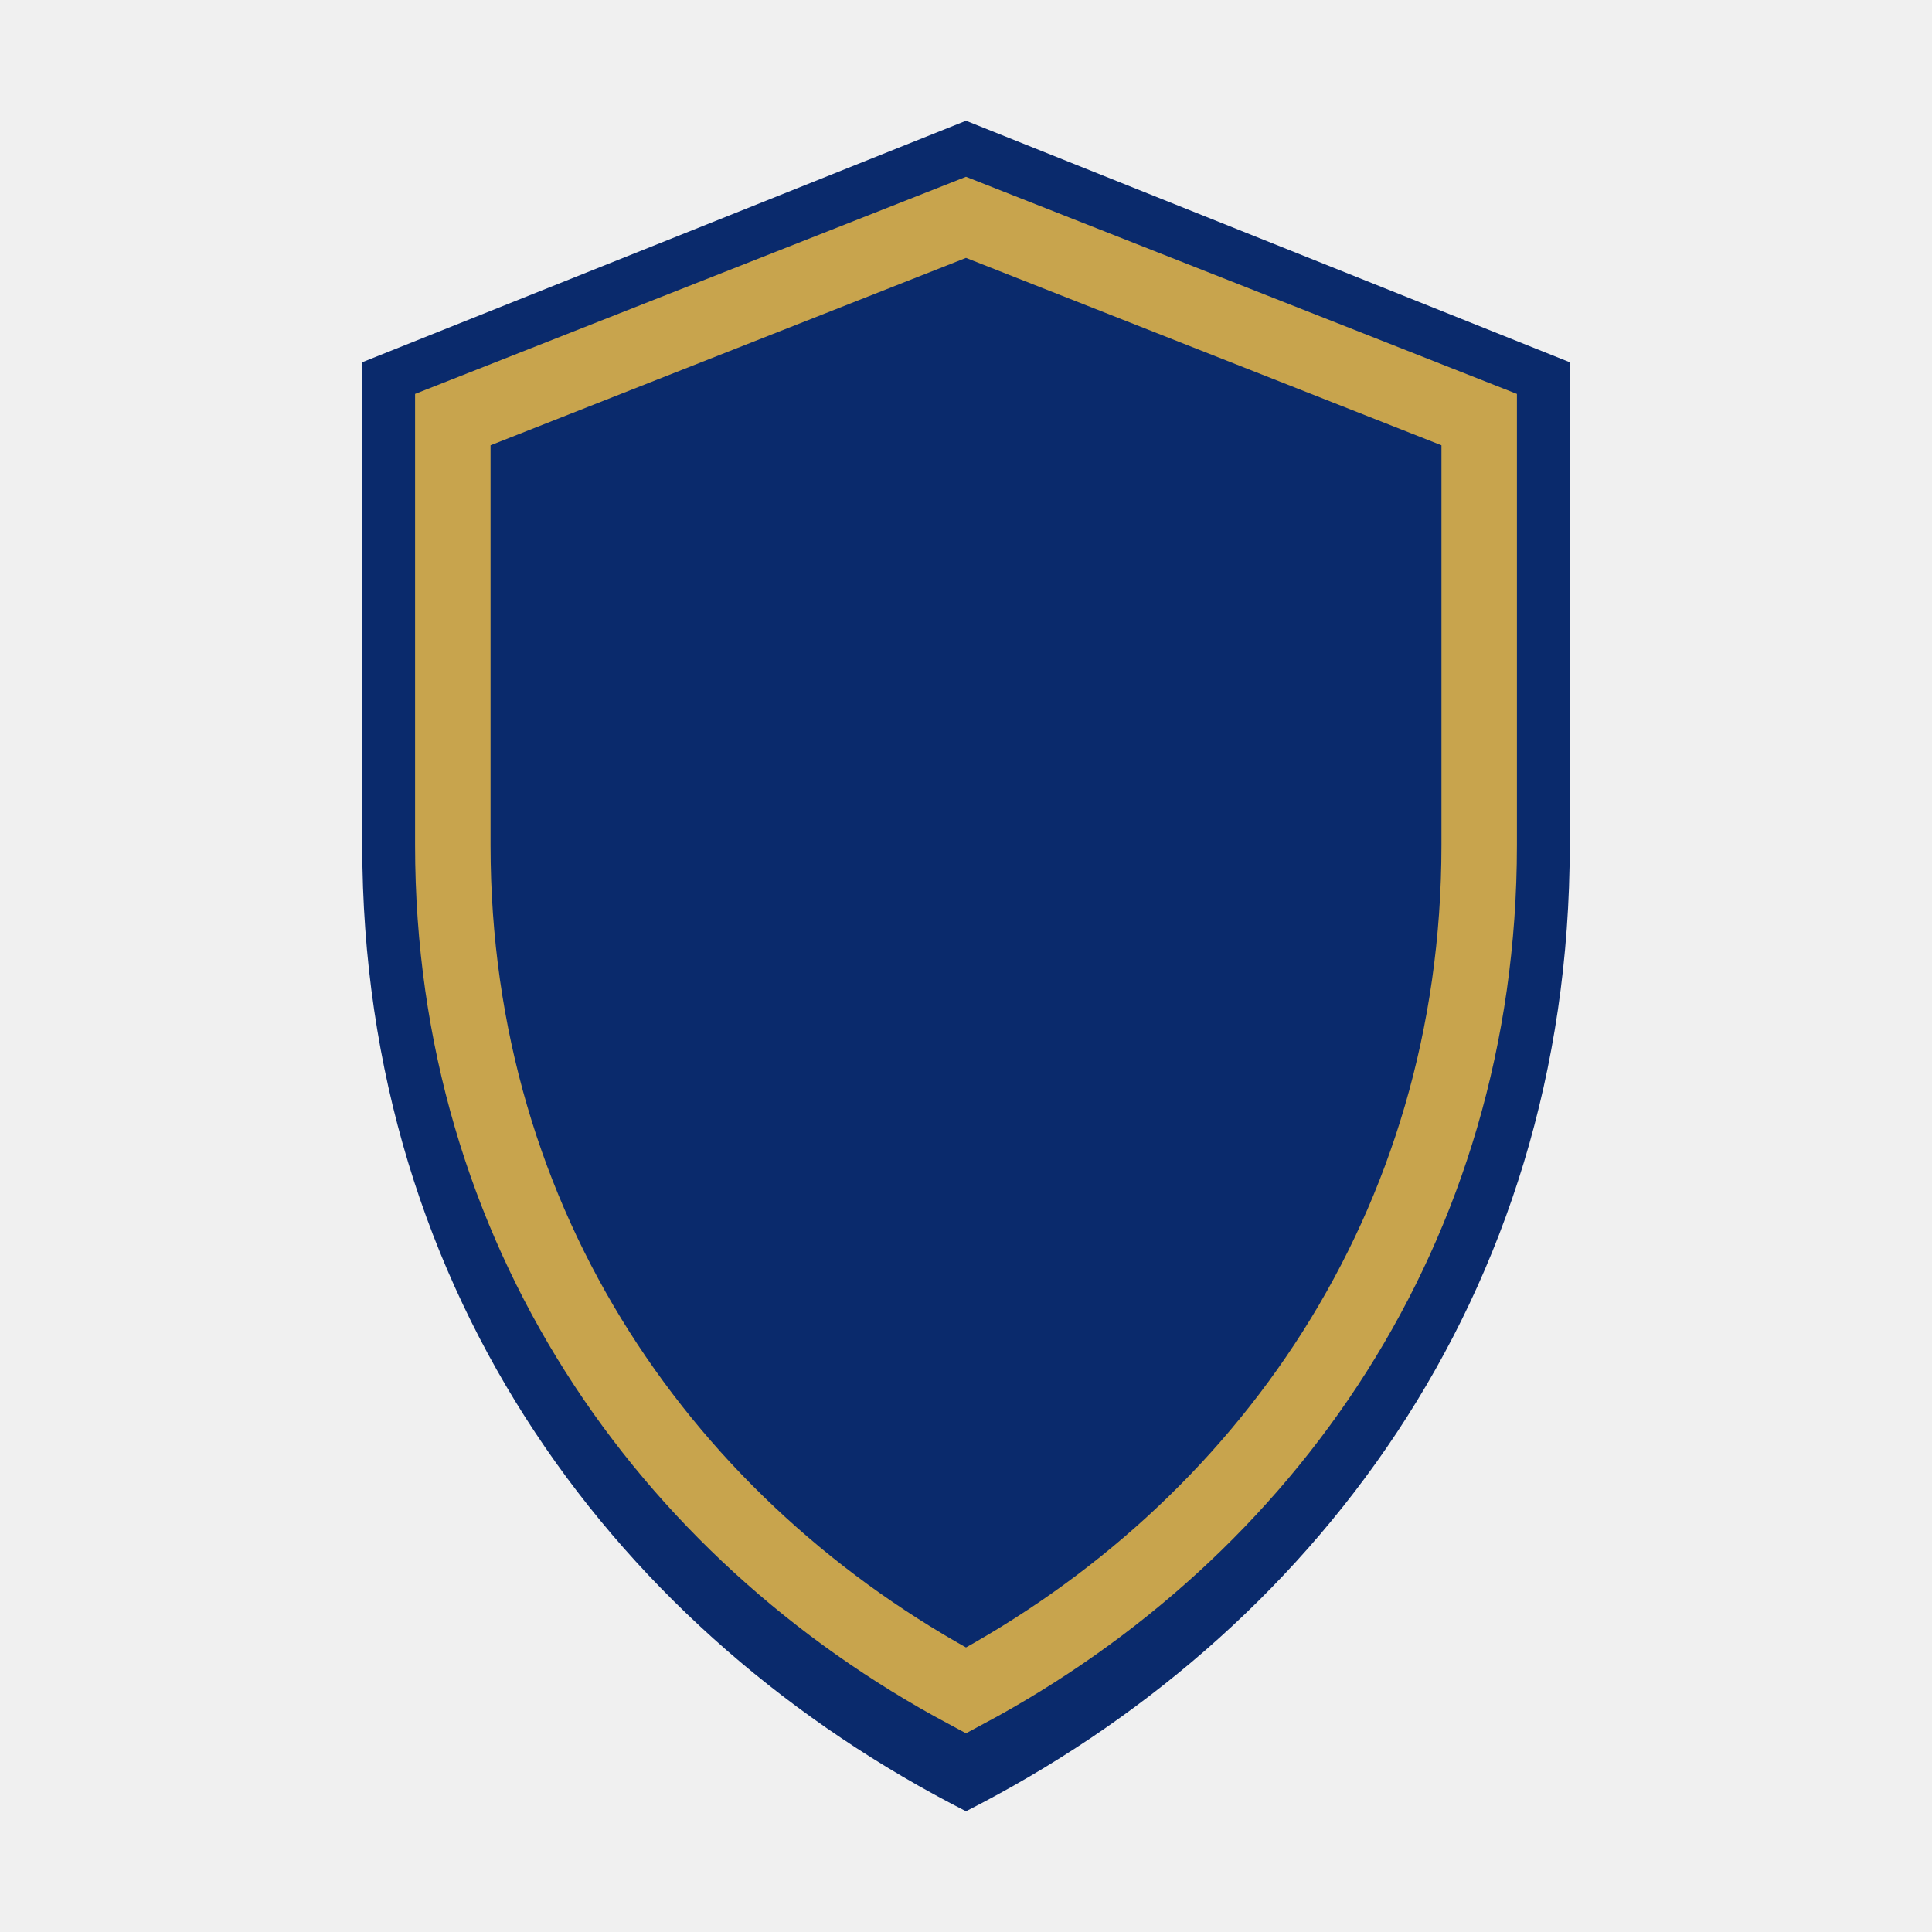
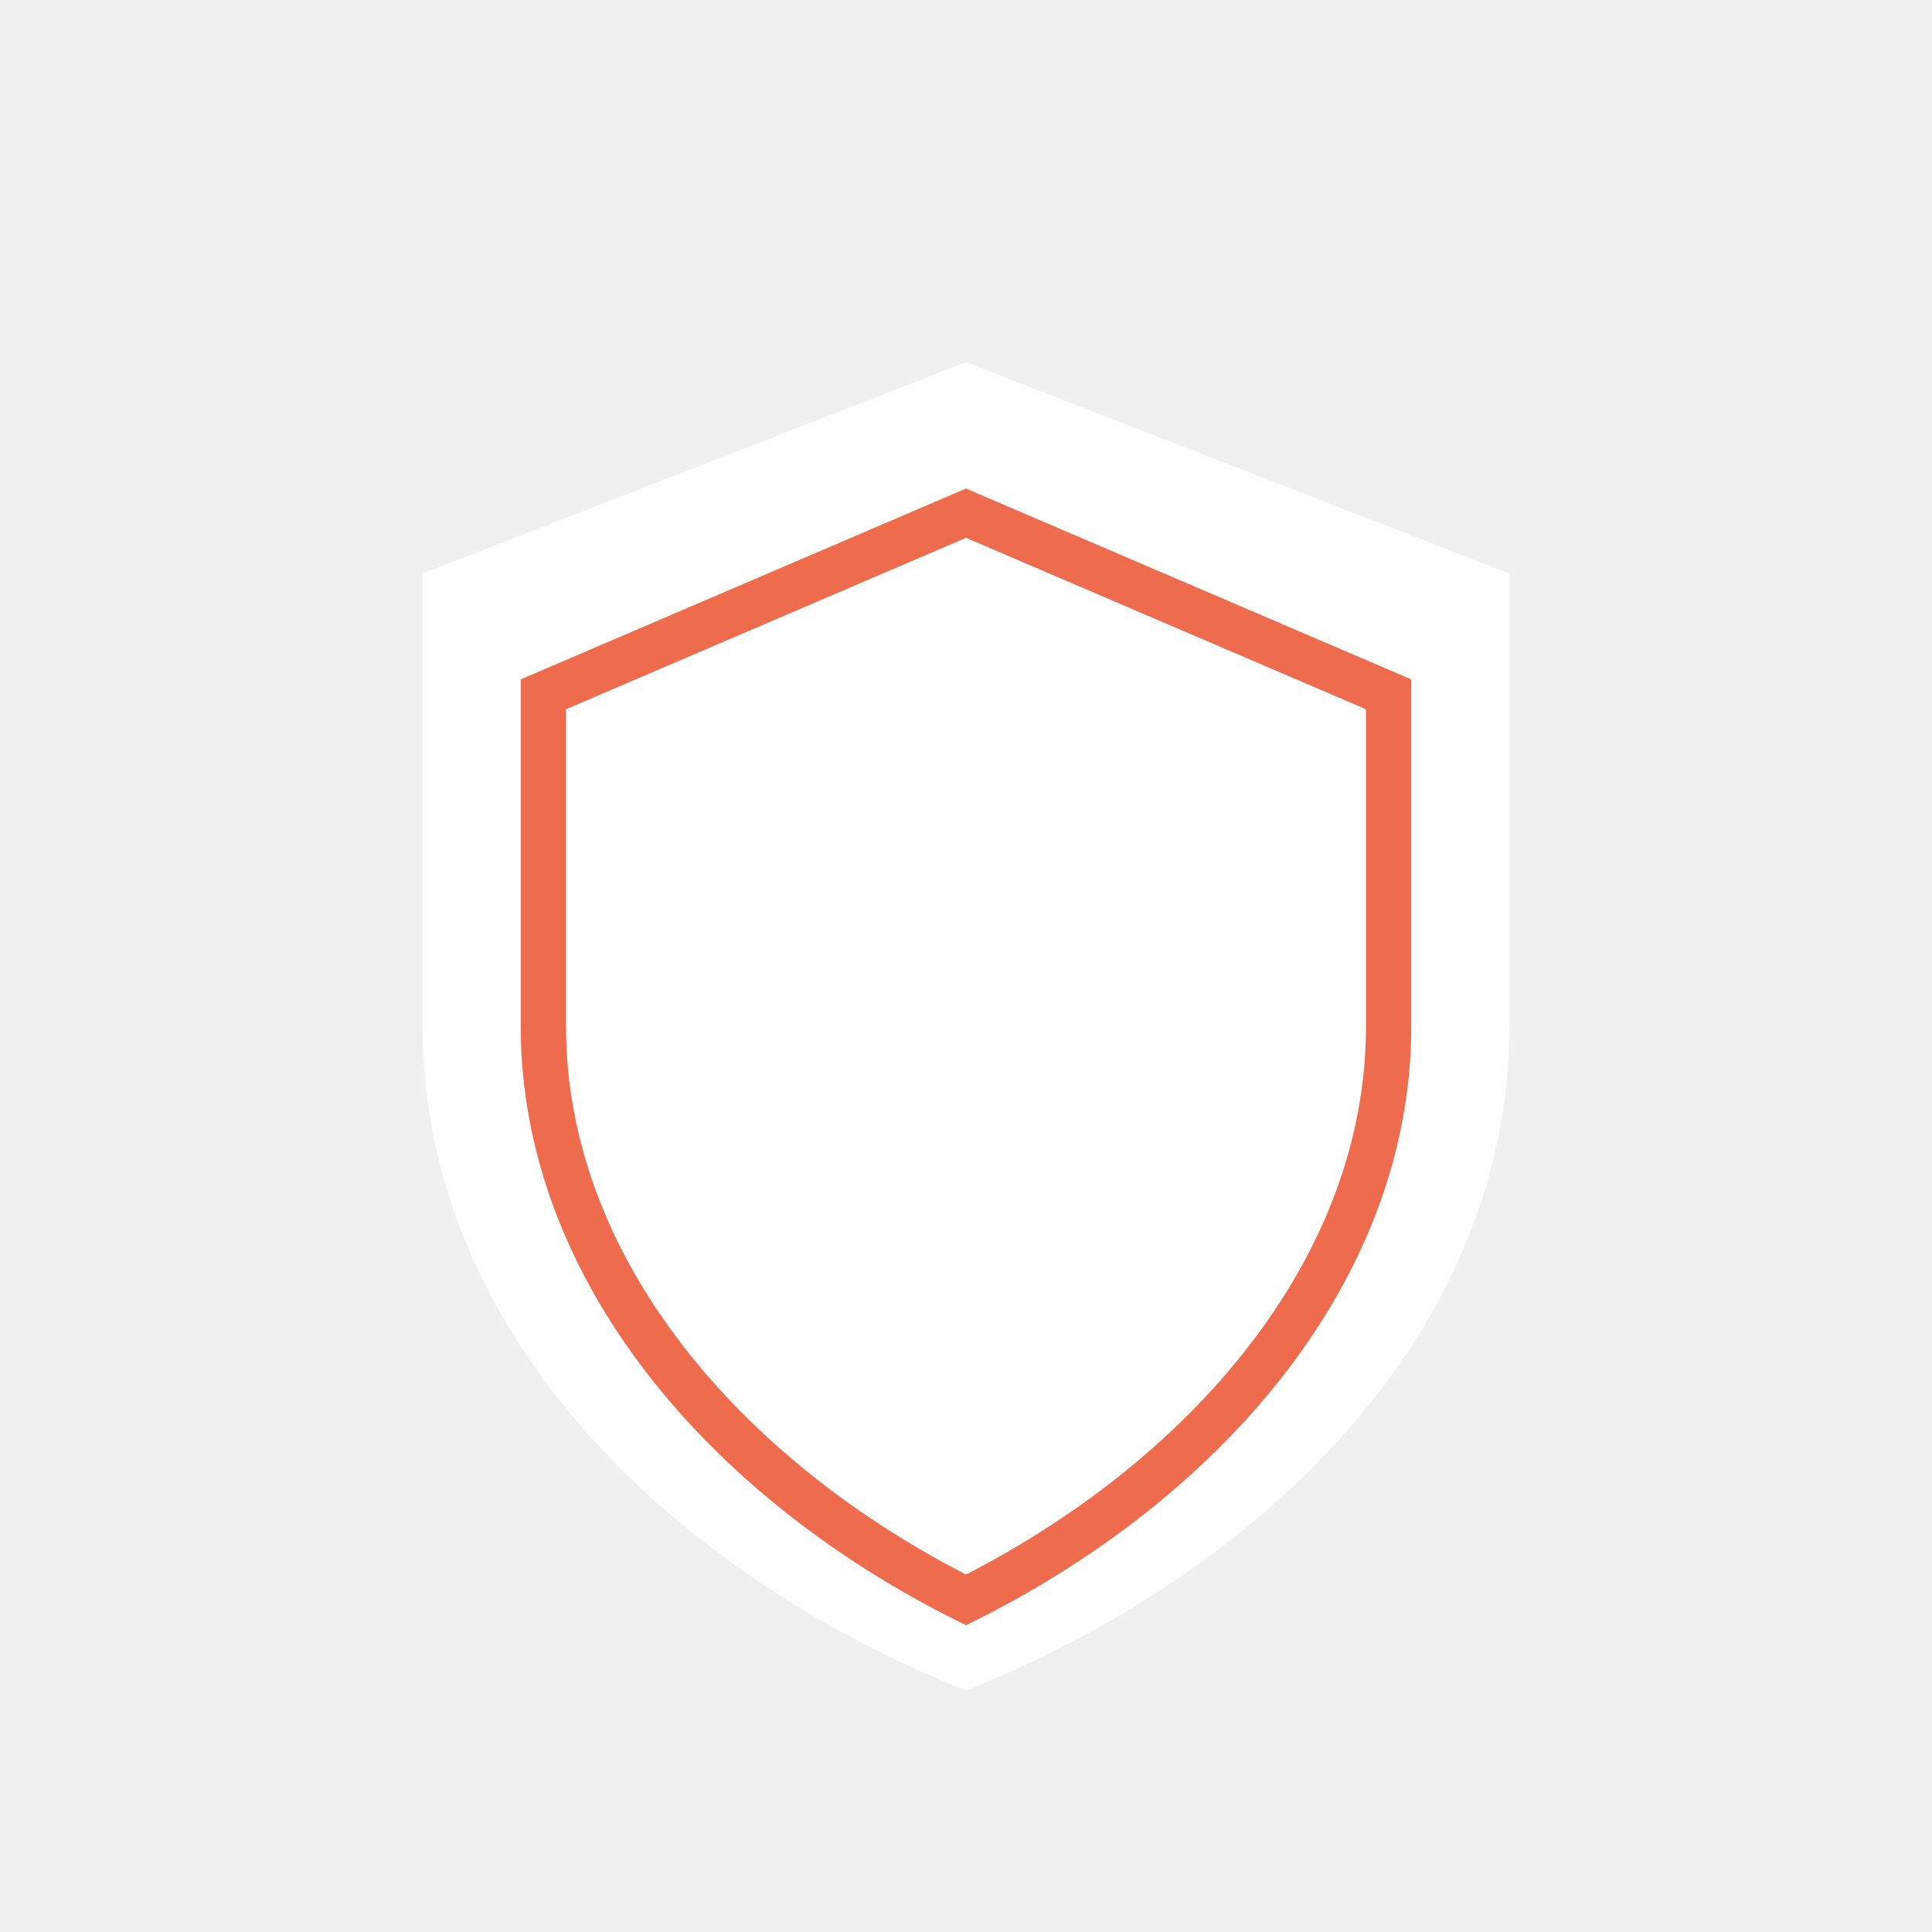
<svg xmlns="http://www.w3.org/2000/svg" width="64" height="64" viewBox="0 0 64 64" fill="none">
-   <path d="M32 4L52 12V28C52 43 43.4 54.2 32 60C20.6 54.2 12 43 12 28V12L32 4Z" fill="#0A2A6C" />
-   <path d="M32 7.2L49 13.9V28C49 40.7 41.9 50.7 32 56C22.1 50.7 15 40.7 15 28V13.9L32 7.2Z" stroke="#C8A44D" stroke-width="2.5" fill="none" />
+   <path d="M32 12 L50 19 L50 34 C50 44 42 52 32 56 C22 52 14 44 14 34 L14 19 Z" fill="#FFFFFF" />
+   <path d="M32 17 L46 23 L46 34 C46 42 40 49 32 53 C24 49 18 42 18 34 L18 23 Z" fill="none" stroke="#EE6C4D" stroke-width="1.5" />
</svg>
